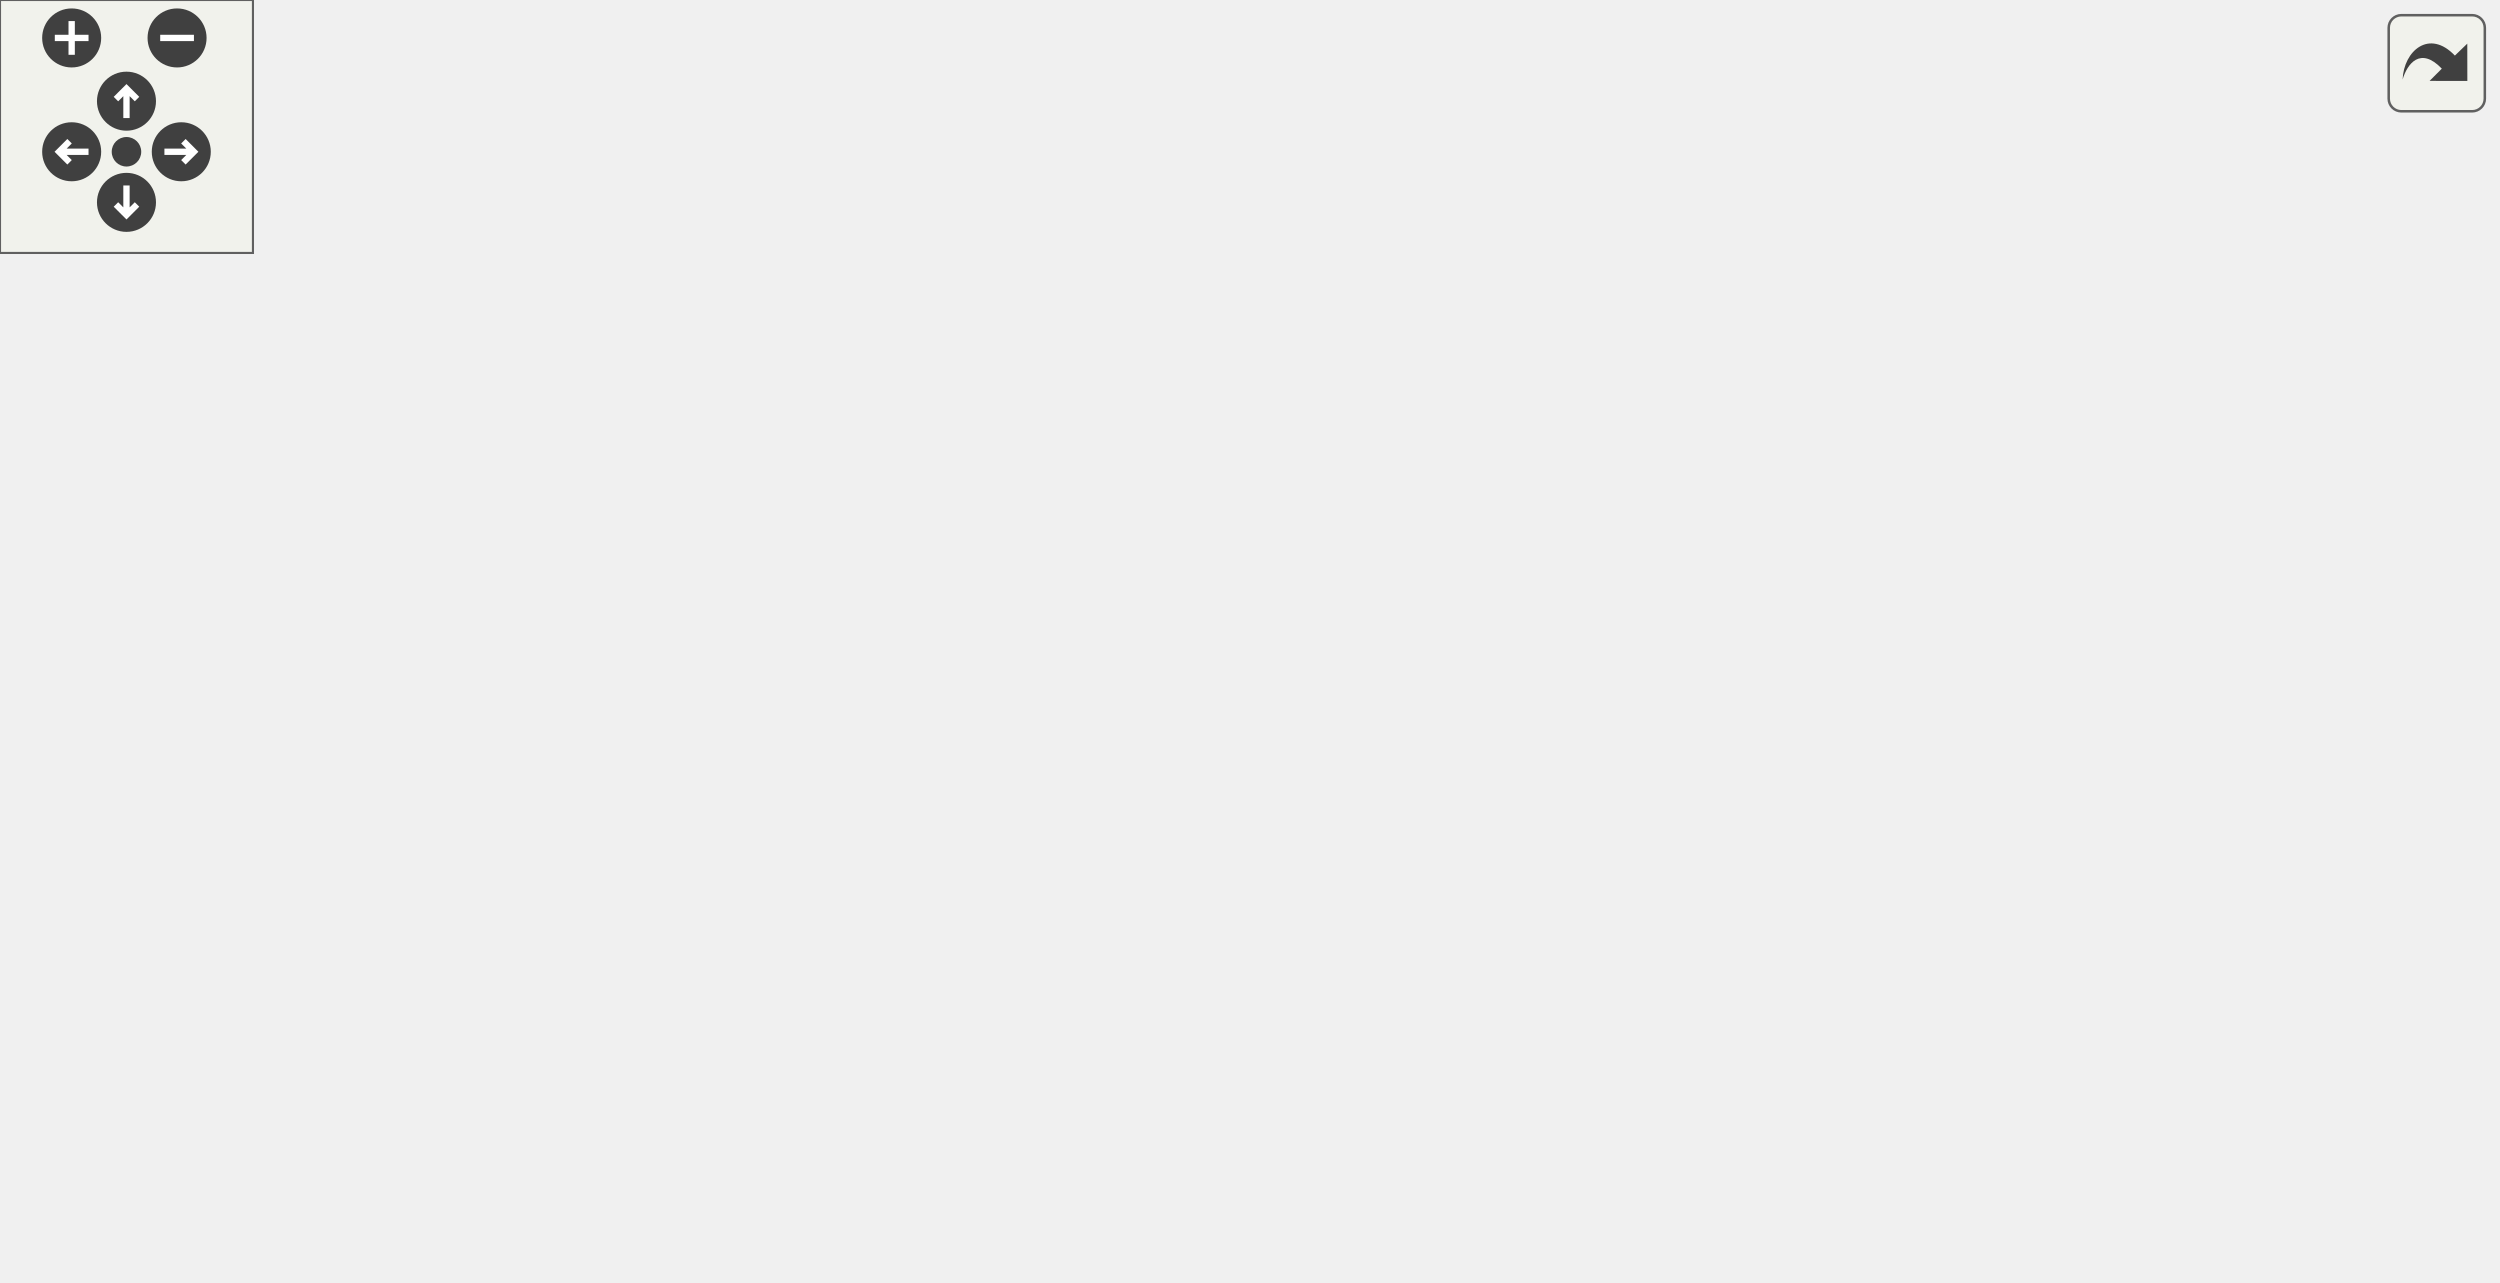
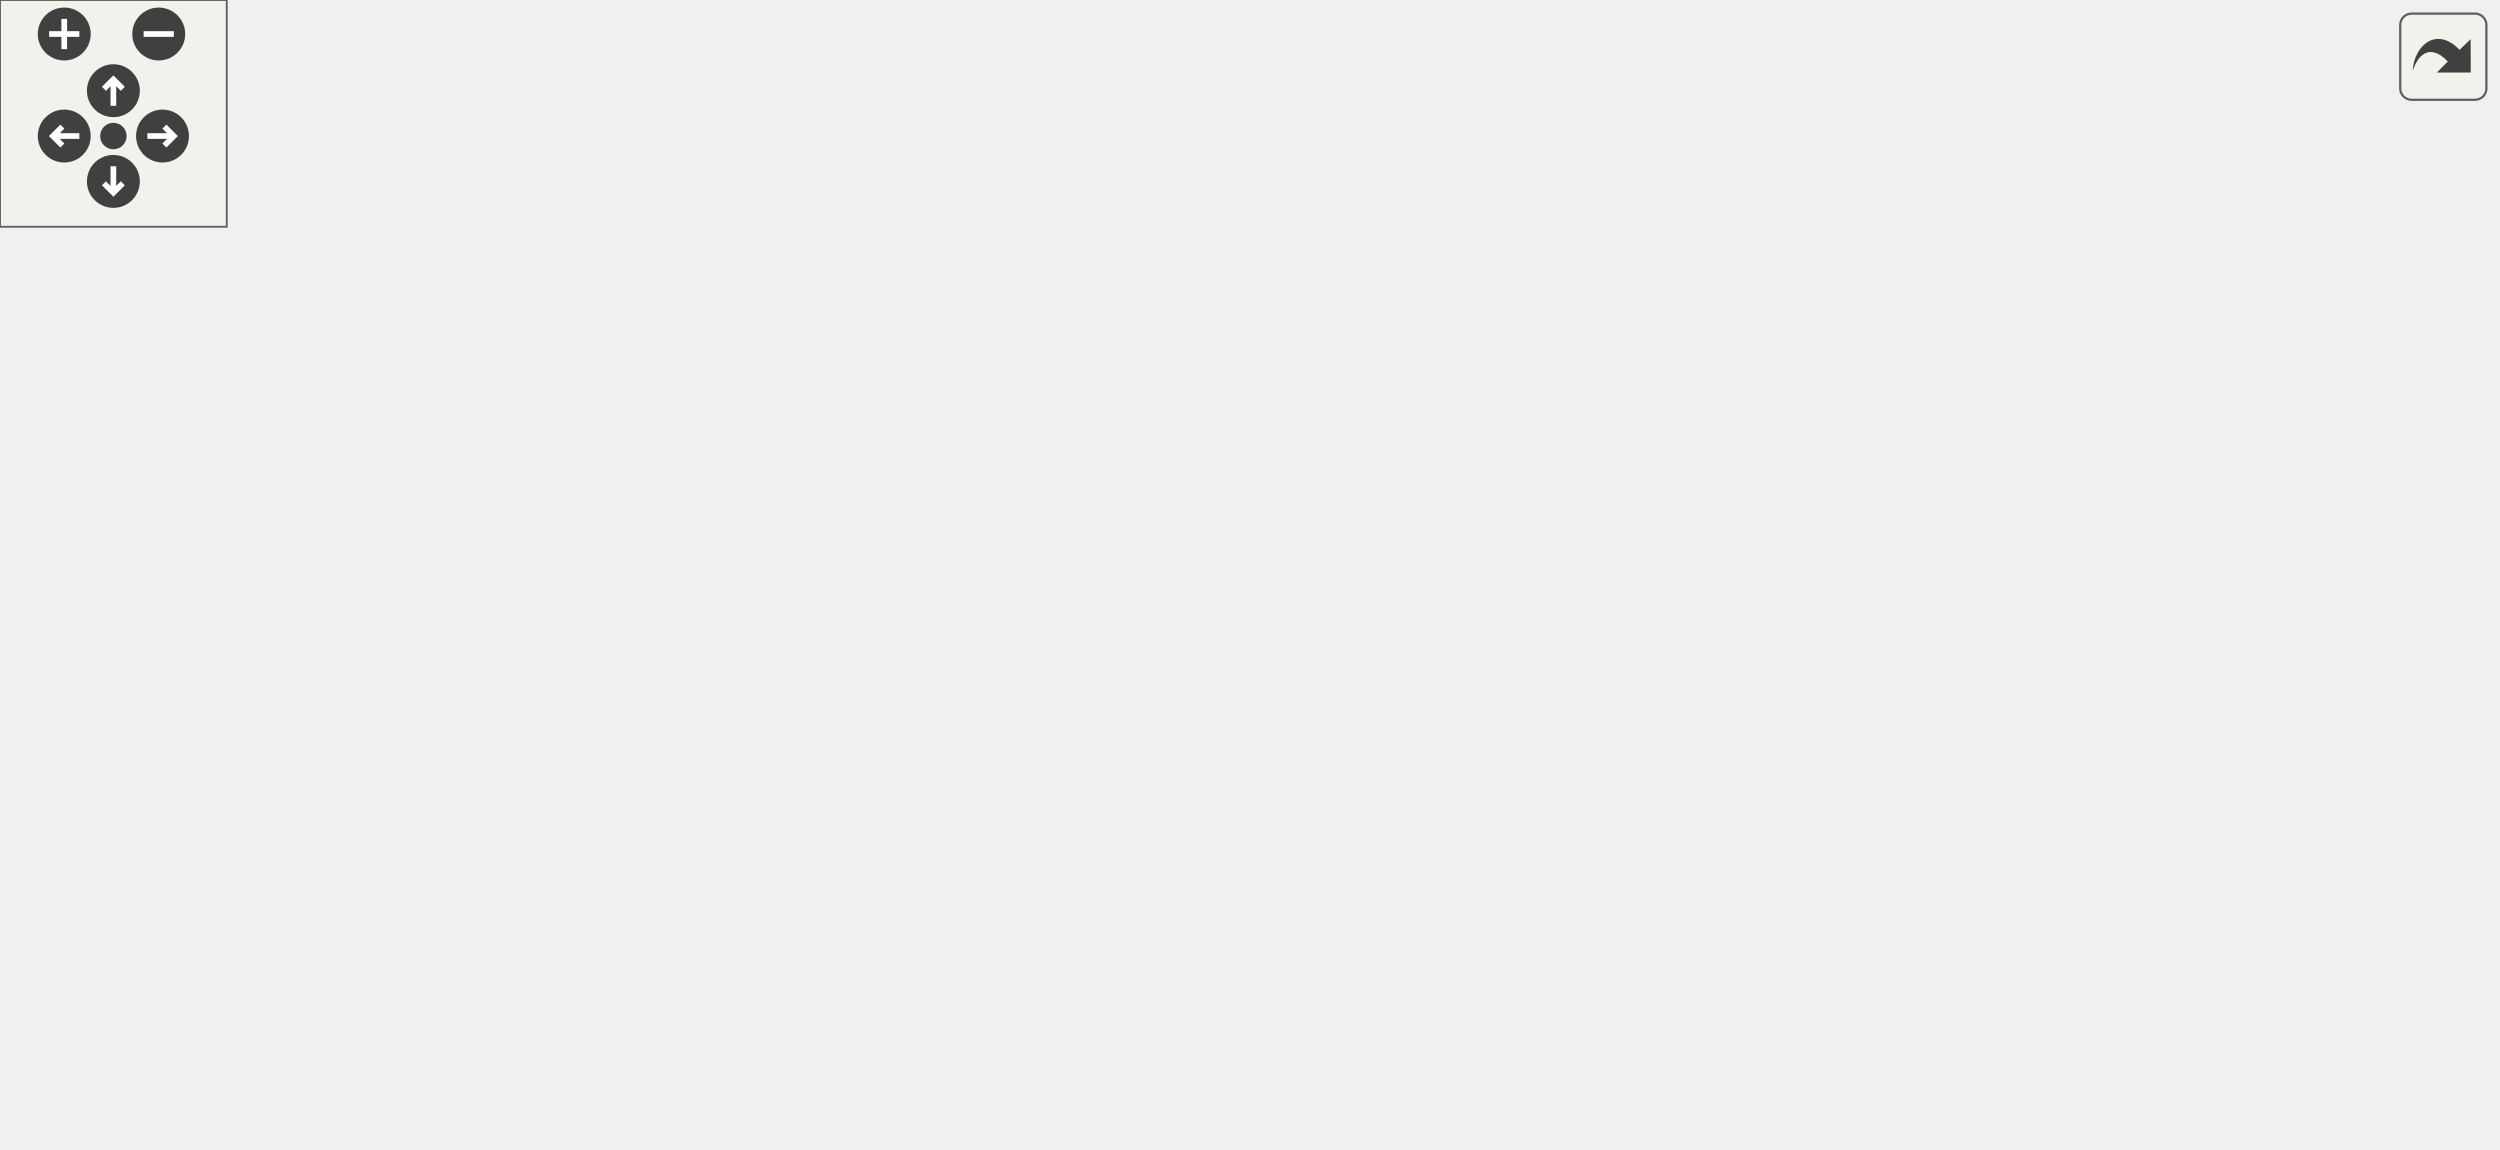
<svg xmlns="http://www.w3.org/2000/svg" xmlns:xlink="http://www.w3.org/1999/xlink" id="main" version="1.1" xml:space="preserve">
  <style type="text/css">
.edge:hover path { stroke: red; }
.edge:hover polygon { stroke: red; fill: red; }
</style>
  <defs>
    <circle id="rim" cx="0" cy="0" r="7" />
    <circle id="rim2" cx="0" cy="0" r="3.5" />
    <g id="zoomPlus">
      <use xlink:href="#rim" fill="#404040">
        <set attributeName="fill" to="#808080" begin="zoomplus.mouseover" end="zoomplus.mouseout" />
      </use>
      <path d="M-4,0h8M0,-4v8" fill="none" stroke="white" stroke-width="1.5" pointer-events="none" />
    </g>
    <g id="zoomMin">
      <use xlink:href="#rim" fill="#404040">
        <set attributeName="fill" to="#808080" begin="zoomminus.mouseover" end="zoomminus.mouseout" />
      </use>
      <path d="M-4,0h8" fill="none" stroke="white" stroke-width="1.5" pointer-events="none" />
    </g>
    <g id="dirArrow">
      <path fill="none" stroke="white" stroke-width="1.5" d="M0,-3.0v7 M-2.5,-0.5L0,-3.0L2.5,-0.5" />
    </g>
    <g id="resetDef">
      <use xlink:href="#rim2" fill="#404040">
        <set attributeName="fill" to="#808080" begin="reset.mouseover" end="reset.mouseout" />
      </use>
    </g>
  </defs>
  <svg id="graph" class="graph">
    <g id="viewport">
      <g id="node1" class="node">
        <g id="a_node1">
          <a xlink:title="Time related function implementations.">
-             <polygon fill="#bfbfbf" stroke="black" points="304,-224.5 304,-243.5 377,-243.5 377,-224.5 304,-224.5" />
-             <text text-anchor="middle" x="340.5" y="-231.5" font-family="Helvetica,sans-Serif" font-size="10.00">time/time.c</text>
+             <polygon fill="#bfbfbf" stroke="black" points="346.5,-224.5 346.5,-243.5 419.5,-243.5 419.5,-224.5 346.5,-224.5" />
+             <text text-anchor="middle" x="383" y="-231.5" font-family="Helvetica,sans-Serif" font-size="10.00">time/time.c</text>
          </a>
        </g>
      </g>
      <g id="node2" class="node">
        <g id="a_node2">
          <a xlink:title=" ">
-             <polygon fill="none" stroke="#bfbfbf" points="0,-168.5 0,-187.5 63,-187.5 63,-168.5 0,-168.5" />
-             <text text-anchor="middle" x="31.5" y="-175.5" font-family="Helvetica,sans-Serif" font-size="10.00">ds/sllist.h</text>
+             <polygon fill="none" stroke="#bfbfbf" points="0,-168.5 0,-187.5 50,-187.5 50,-168.5 0,-168.5" />
+             <text text-anchor="middle" x="25" y="-175.5" font-family="Helvetica,sans-Serif" font-size="10.00">stdio.h</text>
          </a>
        </g>
      </g>
      <g id="edge1" class="edge">
-         <path fill="none" stroke="midnightblue" d="M303.84,-227.53C253.83,-219.92 161.21,-205.31 73.22,-188.26" />
-         <polygon fill="midnightblue" stroke="midnightblue" points="73.83,-184.81 63.34,-186.33 72.49,-191.68 73.83,-184.81" />
+         <path fill="none" stroke="midnightblue" d="M346.32,-229.37C287.77,-223.25 169.47,-209.59 60.05,-188" />
+         <polygon fill="midnightblue" stroke="midnightblue" points="60.66,-184.56 50.17,-186.03 59.29,-191.42 60.66,-184.56" />
      </g>
      <g id="node3" class="node">
        <g id="a_node3">
          <a xlink:title=" ">
-             <polygon fill="none" stroke="#bfbfbf" points="81,-168.5 81,-187.5 164,-187.5 164,-168.5 81,-168.5" />
-             <text text-anchor="middle" x="122.5" y="-175.5" font-family="Helvetica,sans-Serif" font-size="10.00">ucdm/ucdm.h</text>
+             <polygon fill="none" stroke="#bfbfbf" points="68.5,-168.5 68.5,-187.5 131.5,-187.5 131.5,-168.5 68.5,-168.5" />
+             <text text-anchor="middle" x="100" y="-175.5" font-family="Helvetica,sans-Serif" font-size="10.00">ds/sllist.h</text>
          </a>
        </g>
      </g>
      <g id="edge2" class="edge">
-         <path fill="none" stroke="midnightblue" d="M305.96,-224.44C268.25,-215.1 207.76,-200.12 166.64,-189.93" />
-         <polygon fill="midnightblue" stroke="midnightblue" points="167.43,-186.52 156.88,-187.52 165.75,-193.32 167.43,-186.52" />
+         <path fill="none" stroke="midnightblue" d="M346.28,-226.65C300.57,-218.65 219.89,-204.2 141.85,-188.33" />
+         <polygon fill="midnightblue" stroke="midnightblue" points="142.35,-184.86 131.85,-186.28 140.95,-191.71 142.35,-184.86" />
      </g>
      <g id="node4" class="node">
        <g id="a_node4">
          <a xlink:title=" ">
-             <polygon fill="none" stroke="#bfbfbf" points="182.5,-168.5 182.5,-187.5 286.5,-187.5 286.5,-168.5 182.5,-168.5" />
-             <text text-anchor="middle" x="234.5" y="-175.5" font-family="Helvetica,sans-Serif" font-size="10.00">ucdm/descriptor.h</text>
+             <polygon fill="none" stroke="#bfbfbf" points="149.5,-168.5 149.5,-187.5 232.5,-187.5 232.5,-168.5 149.5,-168.5" />
+             <text text-anchor="middle" x="191" y="-175.5" font-family="Helvetica,sans-Serif" font-size="10.00">ucdm/ucdm.h</text>
          </a>
        </g>
      </g>
      <g id="edge3" class="edge">
-         <path fill="none" stroke="midnightblue" d="M323.47,-224.32C306.47,-215.66 280.12,-202.24 260.51,-192.25" />
-         <polygon fill="midnightblue" stroke="midnightblue" points="261.99,-189.08 251.49,-187.65 258.81,-195.31 261.99,-189.08" />
+         <path fill="none" stroke="midnightblue" d="M352.58,-224.44C319.72,-215.2 267.22,-200.44 231.03,-190.26" />
+         <polygon fill="midnightblue" stroke="midnightblue" points="231.85,-186.85 221.28,-187.52 229.96,-193.59 231.85,-186.85" />
      </g>
      <g id="node5" class="node">
        <g id="a_node5">
          <a xlink:title=" ">
-             <polygon fill="none" stroke="#bfbfbf" points="289,-56.5 289,-75.5 342,-75.5 342,-56.5 289,-56.5" />
-             <text text-anchor="middle" x="315.5" y="-63.5" font-family="Helvetica,sans-Serif" font-size="10.00">string.h</text>
+             <polygon fill="none" stroke="#bfbfbf" points="251,-168.5 251,-187.5 355,-187.5 355,-168.5 251,-168.5" />
+             <text text-anchor="middle" x="303" y="-175.5" font-family="Helvetica,sans-Serif" font-size="10.00">ucdm/descriptor.h</text>
          </a>
        </g>
      </g>
      <g id="edge4" class="edge">
-         <path fill="none" stroke="midnightblue" d="M339.14,-224.38C337.72,-215.32 335.43,-200.66 333.5,-188 327.98,-151.73 321.72,-109.32 318.22,-85.56" />
-         <polygon fill="midnightblue" stroke="midnightblue" points="321.66,-84.9 316.75,-75.51 314.74,-85.91 321.66,-84.9" />
+         <path fill="none" stroke="midnightblue" d="M370.15,-224.32C357.78,-215.98 338.87,-203.21 324.26,-193.35" />
+         <polygon fill="midnightblue" stroke="midnightblue" points="326.07,-190.35 315.82,-187.65 322.15,-196.15 326.07,-190.35" />
      </g>
      <g id="node6" class="node">
        <g id="a_node6">
+           <a xlink:title=" ">
+             <polygon fill="none" stroke="#bfbfbf" points="357.5,-56.5 357.5,-75.5 410.5,-75.5 410.5,-56.5 357.5,-56.5" />
+             <text text-anchor="middle" x="384" y="-63.5" font-family="Helvetica,sans-Serif" font-size="10.00">string.h</text>
+           </a>
+         </g>
+       </g>
+       <g id="edge5" class="edge">
+         <path fill="none" stroke="midnightblue" d="M383.05,-224.08C383.21,-197.95 383.67,-121.21 383.89,-85.58" />
+         <polygon fill="midnightblue" stroke="midnightblue" points="387.39,-85.59 383.95,-75.57 380.39,-85.55 387.39,-85.59" />
+       </g>
+       <g id="node7" class="node">
+         <g id="a_node7">
          <a xlink:href="time_8h.html" target="_top" xlink:title="Time related functions for embebedded systems.">
-             <polygon fill="none" stroke="black" points="453.5,-112.5 453.5,-131.5 501.5,-131.5 501.5,-112.5 453.5,-112.5" />
-             <text text-anchor="middle" x="477.5" y="-119.5" font-family="Helvetica,sans-Serif" font-size="10.00">time.h</text>
-           </a>
-         </g>
-       </g>
-       <g id="edge5" class="edge">
-         <path fill="none" stroke="midnightblue" d="M377.02,-232.19C409.32,-229.3 454.74,-219.43 477.5,-188 487.11,-174.73 485.82,-155.6 482.9,-141.53" />
-         <polygon fill="midnightblue" stroke="midnightblue" points="486.22,-140.39 480.39,-131.54 479.43,-142.09 486.22,-140.39" />
+             <polygon fill="none" stroke="black" points="522,-112.5 522,-131.5 570,-131.5 570,-112.5 522,-112.5" />
+             <text text-anchor="middle" x="546" y="-119.5" font-family="Helvetica,sans-Serif" font-size="10.00">time.h</text>
+           </a>
+         </g>
+       </g>
+       <g id="edge6" class="edge">
+         <path fill="none" stroke="midnightblue" d="M419.57,-228.07C462.78,-221.42 530.75,-208.03 546,-188 555.92,-174.96 554.59,-155.81 551.58,-141.67" />
+         <polygon fill="midnightblue" stroke="midnightblue" points="554.87,-140.42 548.98,-131.61 548.09,-142.17 554.87,-140.42" />
+       </g>
+       <g id="node12" class="node">
+         <g id="a_node12">
+           <a xlink:href="systick_8h_source.html" target="_top" xlink:title=" ">
+             <polygon fill="none" stroke="black" points="477,-168.5 477,-187.5 537,-187.5 537,-168.5 477,-168.5" />
+             <text text-anchor="middle" x="507" y="-175.5" font-family="Helvetica,sans-Serif" font-size="10.00">systick.h</text>
+           </a>
+         </g>
+       </g>
+       <g id="edge12" class="edge">
+         <path fill="none" stroke="midnightblue" d="M402.65,-224.44C422.96,-215.6 454.9,-201.69 478.1,-191.59" />
+         <polygon fill="midnightblue" stroke="midnightblue" points="479.67,-194.72 487.44,-187.52 476.88,-188.3 479.67,-194.72" />
+       </g>
+       <g id="node13" class="node">
+         <g id="a_node13">
+           <a xlink:href="sync_8h.html" target="_top" xlink:title="Time synchonization functions for embebedded systems.">
+             <polygon fill="none" stroke="black" points="411,-168.5 411,-187.5 459,-187.5 459,-168.5 411,-168.5" />
+             <text text-anchor="middle" x="435" y="-175.5" font-family="Helvetica,sans-Serif" font-size="10.00">sync.h</text>
+           </a>
+         </g>
+       </g>
+       <g id="edge13" class="edge">
+         <path fill="none" stroke="midnightblue" d="M391.59,-224.08C399.16,-216.22 410.38,-204.57 419.51,-195.08" />
+         <polygon fill="midnightblue" stroke="midnightblue" points="422.16,-197.38 426.57,-187.75 417.12,-192.53 422.16,-197.38" />
+       </g>
+       <g id="node15" class="node">
+         <g id="a_node15">
+           <a xlink:href="cron_8h.html" target="_top" xlink:title="Cron-like scheduling framework for embebedded systems.">
+             <polygon fill="none" stroke="black" points="593.5,-168.5 593.5,-187.5 640.5,-187.5 640.5,-168.5 593.5,-168.5" />
+             <text text-anchor="middle" x="617" y="-175.5" font-family="Helvetica,sans-Serif" font-size="10.00">cron.h</text>
+           </a>
+         </g>
+       </g>
+       <g id="edge16" class="edge">
+         <path fill="none" stroke="midnightblue" d="M419.5,-224.7C458.88,-215.72 523.41,-200.96 579,-188 580.44,-187.66 581.92,-187.32 583.41,-186.97" />
+         <polygon fill="midnightblue" stroke="midnightblue" points="584.36,-190.34 593.29,-184.64 582.75,-183.53 584.36,-190.34" />
+       </g>
+       <g id="edge8" class="edge">
+         <path fill="none" stroke="midnightblue" d="M521.75,-112.92C494.59,-103.86 450.32,-89.11 419.32,-78.77" />
+         <polygon fill="midnightblue" stroke="midnightblue" points="420.35,-75.43 409.76,-75.59 418.14,-82.07 420.35,-75.43" />
+       </g>
+       <g id="node8" class="node">
+         <g id="a_node8">
+           <a xlink:title=" ">
+             <polygon fill="none" stroke="#bfbfbf" points="607.5,-56.5 607.5,-75.5 660.5,-75.5 660.5,-56.5 607.5,-56.5" />
+             <text text-anchor="middle" x="634" y="-63.5" font-family="Helvetica,sans-Serif" font-size="10.00">stdint.h</text>
+           </a>
+         </g>
+       </g>
+       <g id="edge7" class="edge">
+         <path fill="none" stroke="midnightblue" d="M560.14,-112.32C573.87,-103.9 594.94,-90.97 611.06,-81.07" />
+         <polygon fill="midnightblue" stroke="midnightblue" points="613.2,-83.87 619.9,-75.65 609.54,-77.9 613.2,-83.87" />
+       </g>
+       <g id="node9" class="node">
+         <g id="a_node9">
+           <a xlink:href="config_8h_source.html" target="_top" xlink:title=" ">
+             <polygon fill="none" stroke="black" points="428.5,-56.5 428.5,-75.5 483.5,-75.5 483.5,-56.5 428.5,-56.5" />
+             <text text-anchor="middle" x="456" y="-63.5" font-family="Helvetica,sans-Serif" font-size="10.00">config.h</text>
+           </a>
+         </g>
+       </g>
+       <g id="edge9" class="edge">
+         <path fill="none" stroke="midnightblue" d="M531.54,-112.32C517.5,-103.9 495.95,-90.97 479.46,-81.07" />
+         <polygon fill="midnightblue" stroke="midnightblue" points="480.8,-77.8 470.42,-75.65 477.2,-83.8 480.8,-77.8" />
      </g>
      <g id="node11" class="node">
        <g id="a_node11">
-           <a xlink:href="systick_8h_source.html" target="_top" xlink:title=" ">
-             <polygon fill="none" stroke="black" points="408.5,-168.5 408.5,-187.5 468.5,-187.5 468.5,-168.5 408.5,-168.5" />
-             <text text-anchor="middle" x="438.5" y="-175.5" font-family="Helvetica,sans-Serif" font-size="10.00">systick.h</text>
+           <a xlink:title=" ">
+             <polygon fill="none" stroke="#bfbfbf" points="502,-56.5 502,-75.5 590,-75.5 590,-56.5 502,-56.5" />
+             <text text-anchor="middle" x="546" y="-63.5" font-family="Helvetica,sans-Serif" font-size="10.00">platform/cpu.h</text>
          </a>
        </g>
      </g>
      <g id="edge11" class="edge">
-         <path fill="none" stroke="midnightblue" d="M356.25,-224.32C371.82,-215.74 395.88,-202.49 413.96,-192.52" />
-         <polygon fill="midnightblue" stroke="midnightblue" points="415.72,-195.55 422.79,-187.65 412.35,-189.42 415.72,-195.55" />
-       </g>
-       <g id="node12" class="node">
-         <g id="a_node12">
-           <a xlink:href="sync_8h.html" target="_top" xlink:title="Time synchonization functions for embebedded systems.">
-             <polygon fill="none" stroke="black" points="342.5,-168.5 342.5,-187.5 390.5,-187.5 390.5,-168.5 342.5,-168.5" />
-             <text text-anchor="middle" x="366.5" y="-175.5" font-family="Helvetica,sans-Serif" font-size="10.00">sync.h</text>
-           </a>
-         </g>
-       </g>
-       <g id="edge12" class="edge">
-         <path fill="none" stroke="midnightblue" d="M344.79,-224.08C348.35,-216.69 353.52,-205.95 357.92,-196.81" />
-         <polygon fill="midnightblue" stroke="midnightblue" points="361.1,-198.28 362.29,-187.75 354.79,-195.24 361.1,-198.28" />
+         <path fill="none" stroke="midnightblue" d="M546,-112.08C546,-105.01 546,-94.86 546,-85.99" />
+         <polygon fill="midnightblue" stroke="midnightblue" points="549.5,-85.75 546,-75.75 542.5,-85.75 549.5,-85.75" />
+       </g>
+       <g id="node10" class="node">
+         <g id="a_node10">
+           <a xlink:title=" ">
+             <polygon fill="none" stroke="#bfbfbf" points="416,-0.5 416,-19.5 496,-19.5 496,-0.5 416,-0.5" />
+             <text text-anchor="middle" x="456" y="-7.5" font-family="Helvetica,sans-Serif" font-size="10.00">application.h</text>
+           </a>
+         </g>
+       </g>
+       <g id="edge10" class="edge">
+         <path fill="none" stroke="midnightblue" d="M456,-56.08C456,-49.01 456,-38.86 456,-29.99" />
+         <polygon fill="midnightblue" stroke="midnightblue" points="459.5,-29.75 456,-19.75 452.5,-29.75 459.5,-29.75" />
+       </g>
+       <g id="edge15" class="edge">
+         <path fill="none" stroke="midnightblue" d="M452.83,-168.32C470.72,-159.62 498.48,-146.12 519.05,-136.11" />
+         <polygon fill="midnightblue" stroke="midnightblue" points="520.75,-139.18 528.21,-131.65 517.69,-132.88 520.75,-139.18" />
      </g>
      <g id="node14" class="node">
        <g id="a_node14">
-           <a xlink:href="cron_8h.html" target="_top" xlink:title="Cron-like scheduling framework for embebedded systems.">
-             <polygon fill="none" stroke="black" points="525,-168.5 525,-187.5 572,-187.5 572,-168.5 525,-168.5" />
-             <text text-anchor="middle" x="548.5" y="-175.5" font-family="Helvetica,sans-Serif" font-size="10.00">cron.h</text>
-           </a>
-         </g>
-       </g>
-       <g id="edge15" class="edge">
-         <path fill="none" stroke="midnightblue" d="M373.46,-224.44C412.16,-214.4 475.99,-197.83 514.94,-187.71" />
-         <polygon fill="midnightblue" stroke="midnightblue" points="515.95,-191.07 524.75,-185.16 514.2,-184.29 515.95,-191.07" />
-       </g>
-       <g id="edge7" class="edge">
-         <path fill="none" stroke="midnightblue" d="M453.25,-112.92C426.09,-103.86 381.82,-89.11 350.82,-78.77" />
-         <polygon fill="midnightblue" stroke="midnightblue" points="351.85,-75.43 341.26,-75.59 349.64,-82.07 351.85,-75.43" />
-       </g>
-       <g id="node7" class="node">
-         <g id="a_node7">
-           <a xlink:title=" ">
-             <polygon fill="none" stroke="#bfbfbf" points="539,-56.5 539,-75.5 592,-75.5 592,-56.5 539,-56.5" />
-             <text text-anchor="middle" x="565.5" y="-63.5" font-family="Helvetica,sans-Serif" font-size="10.00">stdint.h</text>
-           </a>
-         </g>
-       </g>
-       <g id="edge6" class="edge">
-         <path fill="none" stroke="midnightblue" d="M491.64,-112.32C505.37,-103.9 526.44,-90.97 542.56,-81.07" />
-         <polygon fill="midnightblue" stroke="midnightblue" points="544.7,-83.87 551.4,-75.65 541.04,-77.9 544.7,-83.87" />
-       </g>
-       <g id="node8" class="node">
-         <g id="a_node8">
-           <a xlink:href="config_8h_source.html" target="_top" xlink:title=" ">
-             <polygon fill="none" stroke="black" points="360,-56.5 360,-75.5 415,-75.5 415,-56.5 360,-56.5" />
-             <text text-anchor="middle" x="387.5" y="-63.5" font-family="Helvetica,sans-Serif" font-size="10.00">config.h</text>
-           </a>
-         </g>
-       </g>
-       <g id="edge8" class="edge">
-         <path fill="none" stroke="midnightblue" d="M463.04,-112.32C449,-103.9 427.45,-90.97 410.96,-81.07" />
-         <polygon fill="midnightblue" stroke="midnightblue" points="412.3,-77.8 401.92,-75.65 408.7,-83.8 412.3,-77.8" />
-       </g>
-       <g id="node10" class="node">
-         <g id="a_node10">
-           <a xlink:title=" ">
-             <polygon fill="none" stroke="#bfbfbf" points="433.5,-56.5 433.5,-75.5 521.5,-75.5 521.5,-56.5 433.5,-56.5" />
-             <text text-anchor="middle" x="477.5" y="-63.5" font-family="Helvetica,sans-Serif" font-size="10.00">platform/cpu.h</text>
-           </a>
-         </g>
-       </g>
-       <g id="edge10" class="edge">
-         <path fill="none" stroke="midnightblue" d="M477.5,-112.08C477.5,-105.01 477.5,-94.86 477.5,-85.99" />
-         <polygon fill="midnightblue" stroke="midnightblue" points="481,-85.75 477.5,-75.75 474,-85.75 481,-85.75" />
-       </g>
-       <g id="node9" class="node">
-         <g id="a_node9">
-           <a xlink:title=" ">
-             <polygon fill="none" stroke="#bfbfbf" points="347.5,-0.5 347.5,-19.5 427.5,-19.5 427.5,-0.5 347.5,-0.5" />
-             <text text-anchor="middle" x="387.5" y="-7.5" font-family="Helvetica,sans-Serif" font-size="10.00">application.h</text>
-           </a>
-         </g>
-       </g>
-       <g id="edge9" class="edge">
-         <path fill="none" stroke="midnightblue" d="M387.5,-56.08C387.5,-49.01 387.5,-38.86 387.5,-29.99" />
-         <polygon fill="midnightblue" stroke="midnightblue" points="391,-29.75 387.5,-19.75 384,-29.75 391,-29.75" />
+           <a xlink:title=" ">
+             <polygon fill="none" stroke="#bfbfbf" points="411,-112.5 411,-131.5 485,-131.5 485,-112.5 411,-112.5" />
+             <text text-anchor="middle" x="448" y="-119.5" font-family="Helvetica,sans-Serif" font-size="10.00">ds/avltree.h</text>
+           </a>
+         </g>
      </g>
      <g id="edge14" class="edge">
-         <path fill="none" stroke="midnightblue" d="M384.33,-168.32C402.22,-159.62 429.98,-146.12 450.55,-136.11" />
-         <polygon fill="midnightblue" stroke="midnightblue" points="452.25,-139.18 459.71,-131.65 449.19,-132.88 452.25,-139.18" />
-       </g>
-       <g id="node13" class="node">
-         <g id="a_node13">
-           <a xlink:title=" ">
-             <polygon fill="none" stroke="#bfbfbf" points="342.5,-112.5 342.5,-131.5 416.5,-131.5 416.5,-112.5 342.5,-112.5" />
-             <text text-anchor="middle" x="379.5" y="-119.5" font-family="Helvetica,sans-Serif" font-size="10.00">ds/avltree.h</text>
-           </a>
-         </g>
-       </g>
-       <g id="edge13" class="edge">
-         <path fill="none" stroke="midnightblue" d="M368.65,-168.08C370.37,-160.93 372.85,-150.64 375,-141.69" />
-         <polygon fill="midnightblue" stroke="midnightblue" points="378.46,-142.29 377.39,-131.75 371.65,-140.65 378.46,-142.29" />
+         <path fill="none" stroke="midnightblue" d="M437.15,-168.08C438.87,-160.93 441.35,-150.64 443.5,-141.69" />
+         <polygon fill="midnightblue" stroke="midnightblue" points="446.96,-142.29 445.89,-131.75 440.15,-140.65 446.96,-142.29" />
+       </g>
+       <g id="edge18" class="edge">
+         <path fill="none" stroke="midnightblue" d="M605.59,-168.32C594.89,-160.18 578.66,-147.84 565.84,-138.09" />
+         <polygon fill="midnightblue" stroke="midnightblue" points="567.69,-135.1 557.61,-131.83 563.46,-140.67 567.69,-135.1" />
+       </g>
+       <g id="node16" class="node">
+         <g id="a_node16">
+           <a xlink:title=" ">
+             <polygon fill="none" stroke="#bfbfbf" points="589,-112.5 589,-131.5 645,-131.5 645,-112.5 589,-112.5" />
+             <text text-anchor="middle" x="617" y="-119.5" font-family="Helvetica,sans-Serif" font-size="10.00">stddef.h</text>
+           </a>
+         </g>
      </g>
      <g id="edge17" class="edge">
-         <path fill="none" stroke="midnightblue" d="M537.09,-168.32C526.39,-160.18 510.16,-147.84 497.34,-138.09" />
-         <polygon fill="midnightblue" stroke="midnightblue" points="499.19,-135.1 489.11,-131.83 494.96,-140.67 499.19,-135.1" />
-       </g>
-       <g id="node15" class="node">
-         <g id="a_node15">
-           <a xlink:title=" ">
-             <polygon fill="none" stroke="#bfbfbf" points="520.5,-112.5 520.5,-131.5 576.5,-131.5 576.5,-112.5 520.5,-112.5" />
-             <text text-anchor="middle" x="548.5" y="-119.5" font-family="Helvetica,sans-Serif" font-size="10.00">stddef.h</text>
-           </a>
-         </g>
-       </g>
-       <g id="edge16" class="edge">
-         <path fill="none" stroke="midnightblue" d="M548.5,-168.08C548.5,-161.01 548.5,-150.86 548.5,-141.99" />
-         <polygon fill="midnightblue" stroke="midnightblue" points="552,-141.75 548.5,-131.75 545,-141.75 552,-141.75" />
+         <path fill="none" stroke="midnightblue" d="M617,-168.08C617,-161.01 617,-150.86 617,-141.99" />
+         <polygon fill="midnightblue" stroke="midnightblue" points="620.5,-141.75 617,-131.75 613.5,-141.75 620.5,-141.75" />
      </g>
    </g>
  </svg>
  <g id="navigator" transform="translate(0 0)" fill="#404254">
    <rect fill="#f2f5e9" fill-opacity="0.5" stroke="#606060" stroke-width=".5" x="0" y="0" width="60" height="60" />
    <use id="zoomplus" xlink:href="#zoomPlus" x="17" y="9" />
    <use id="zoomminus" xlink:href="#zoomMin" x="42" y="9" />
    <use id="reset" xlink:href="#resetDef" x="30" y="36" />
    <g id="arrowUp" xlink:href="#dirArrow" transform="translate(30 24)">
      <use xlink:href="#rim" fill="#404040">
        <set attributeName="fill" to="#808080" begin="arrowUp.mouseover" end="arrowUp.mouseout" />
      </use>
      <path fill="none" stroke="white" stroke-width="1.5" d="M0,-3.0v7 M-2.5,-0.5L0,-3.0L2.5,-0.5" />
    </g>
    <g id="arrowRight" xlink:href="#dirArrow" transform="rotate(90) translate(36 -43)">
      <use xlink:href="#rim" fill="#404040">
        <set attributeName="fill" to="#808080" begin="arrowRight.mouseover" end="arrowRight.mouseout" />
      </use>
      <path fill="none" stroke="white" stroke-width="1.5" d="M0,-3.0v7 M-2.5,-0.5L0,-3.0L2.5,-0.5" />
    </g>
    <g id="arrowDown" xlink:href="#dirArrow" transform="rotate(180) translate(-30 -48)">
      <use xlink:href="#rim" fill="#404040">
        <set attributeName="fill" to="#808080" begin="arrowDown.mouseover" end="arrowDown.mouseout" />
      </use>
      <path fill="none" stroke="white" stroke-width="1.5" d="M0,-3.0v7 M-2.5,-0.5L0,-3.0L2.5,-0.5" />
    </g>
    <g id="arrowLeft" xlink:href="#dirArrow" transform="rotate(270) translate(-36 17)">
      <use xlink:href="#rim" fill="#404040">
        <set attributeName="fill" to="#808080" begin="arrowLeft.mouseover" end="arrowLeft.mouseout" />
      </use>
      <path fill="none" stroke="white" stroke-width="1.5" d="M0,-3.0v7 M-2.5,-0.5L0,-3.0L2.5,-0.5" />
    </g>
  </g>
  <svg viewBox="0 0 15 15" width="100%" height="30px" preserveAspectRatio="xMaxYMin meet">
    <g id="arrow_out" transform="scale(0.3 0.3)">
      <a xlink:href="time_8c__incl_org.svg" target="_base">
        <rect id="button" ry="5" rx="5" y="6" x="6" height="38" width="38" fill="#f2f5e9" fill-opacity="0.5" stroke="#606060" stroke-width="1.0" />
        <path id="arrow" d="M 11.5,31.437 C 11.94,20.098 22.043,11.323 32.159,21.979 L 37.069,17.246 C 37.069,17.246 37.088,32 37.088,32 L 22.16,31.978 C 22.16,31.978 26.998,27.14 26.998,27.14 C 18.529,18.264 13.292,25.23 11.5,31.437 z" style="fill:#404040;" />
      </a>
    </g>
  </svg>
</svg>
